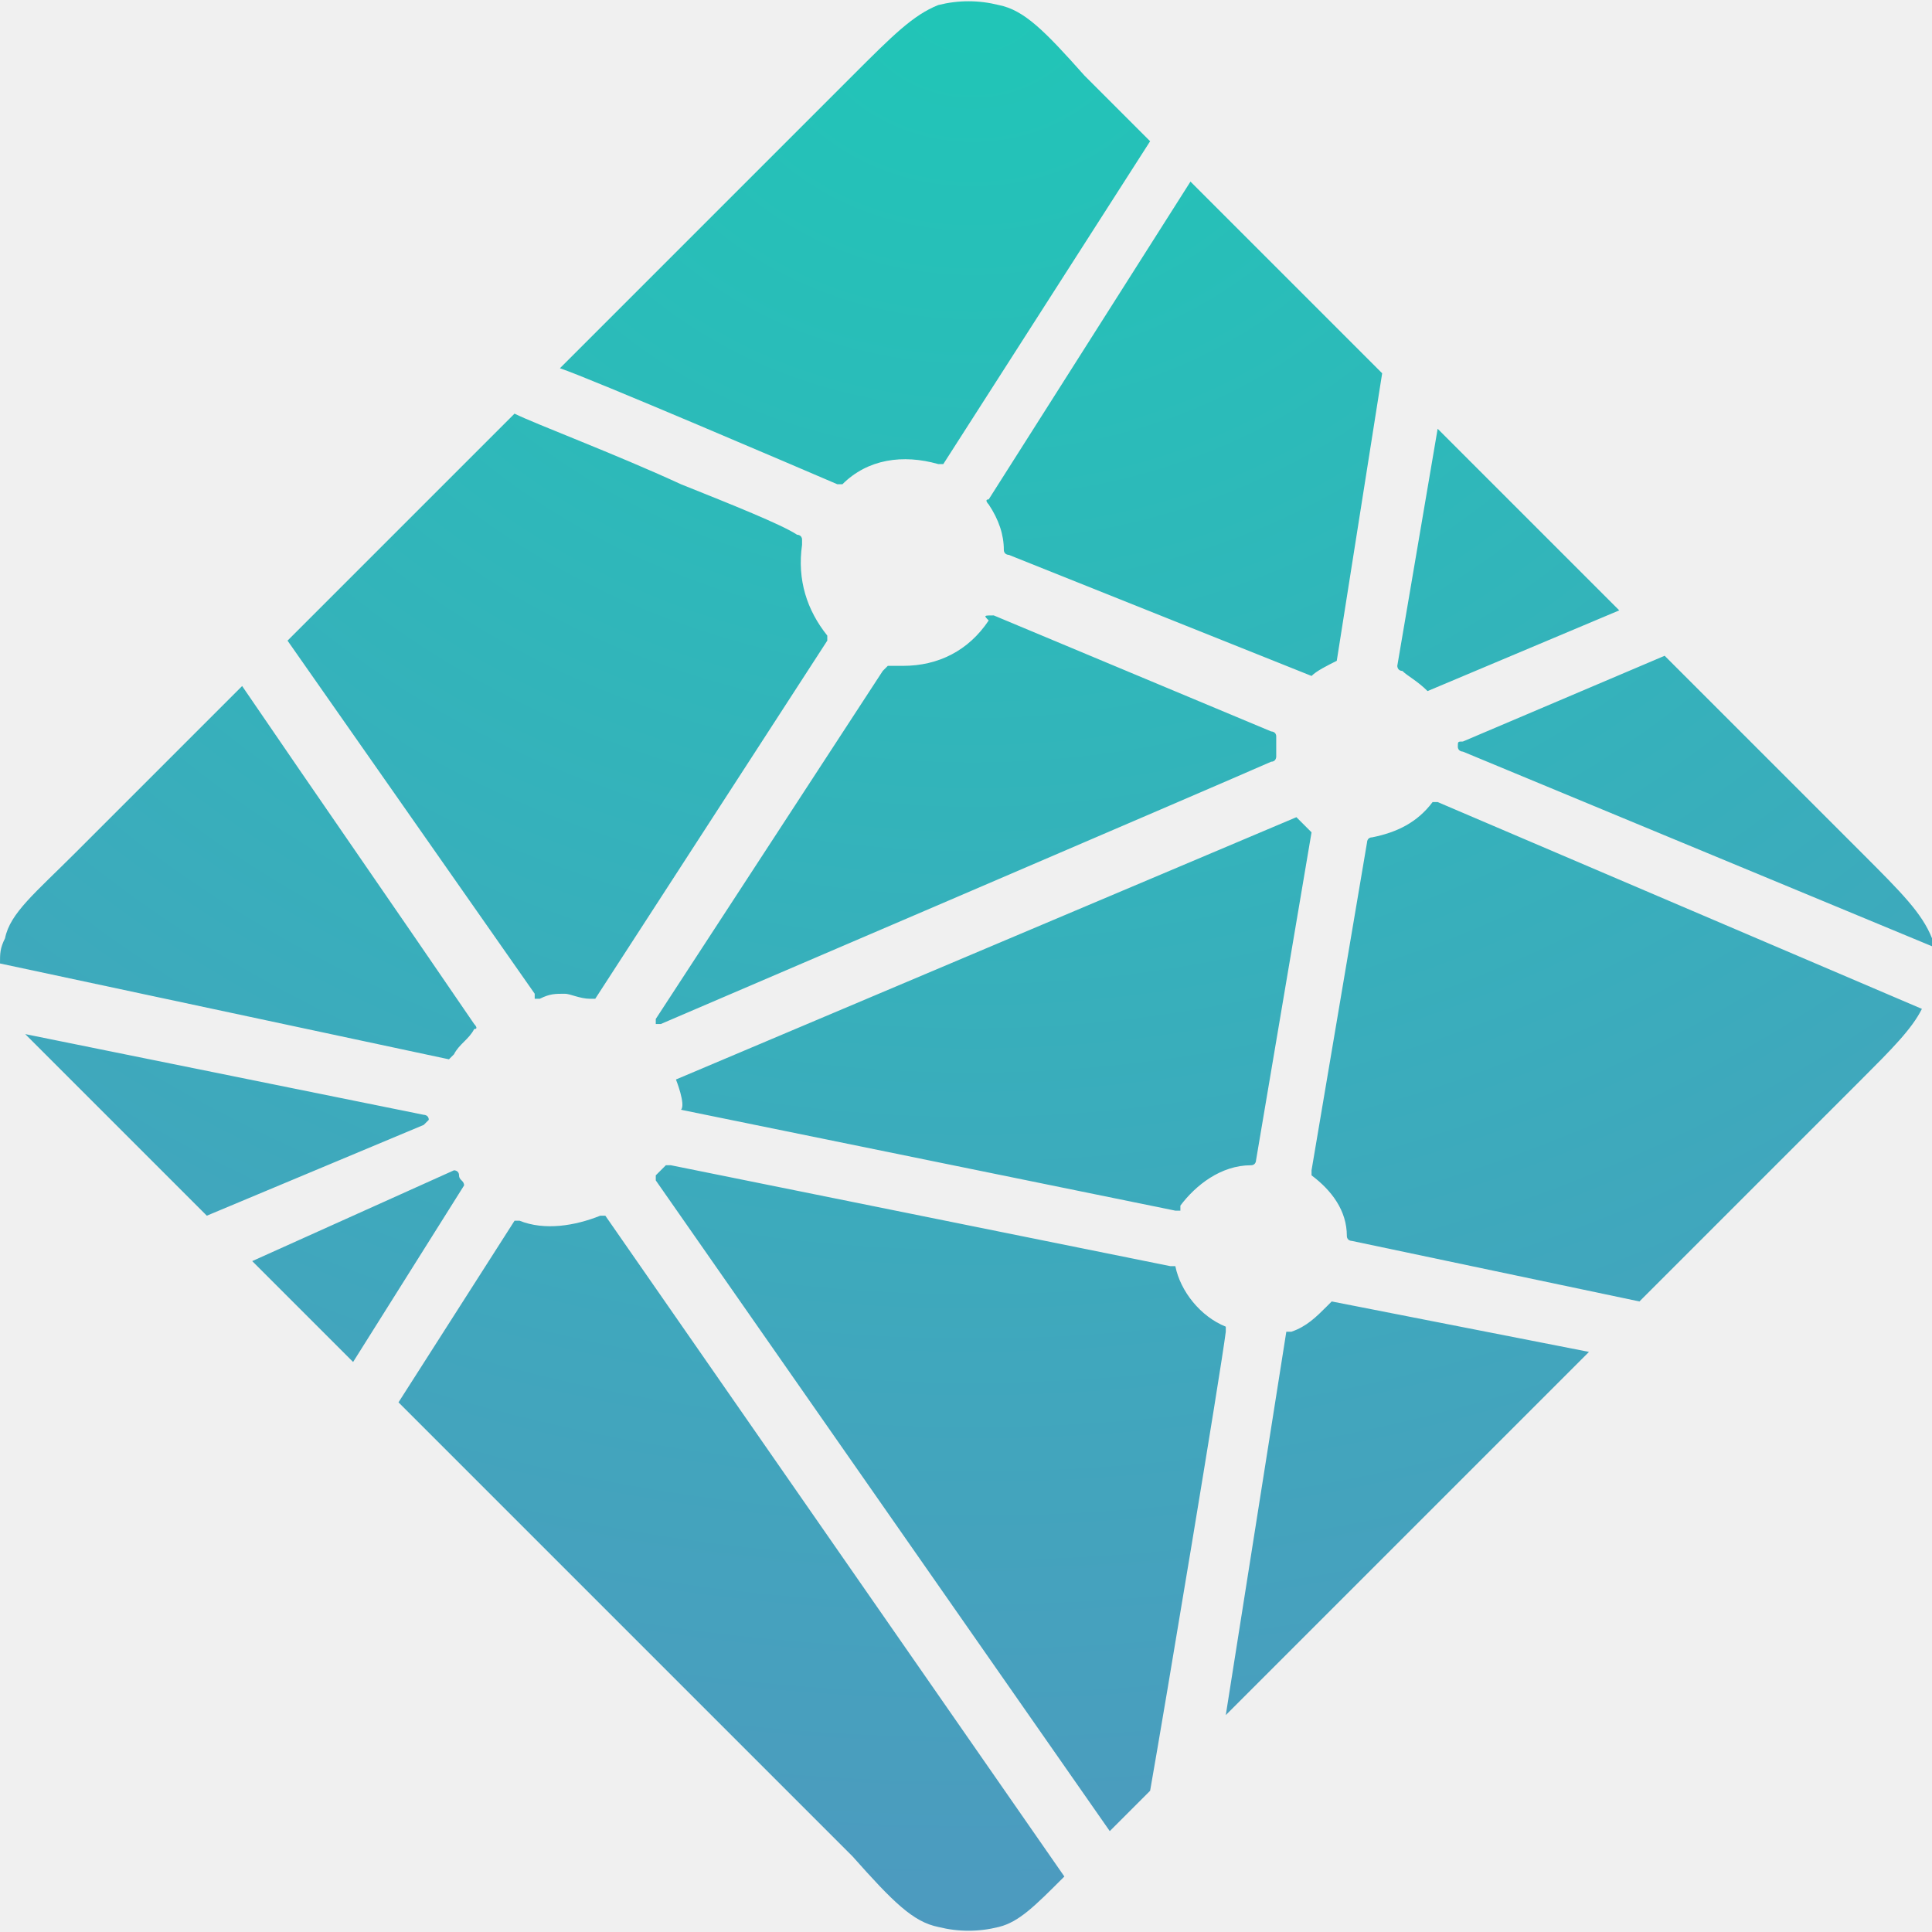
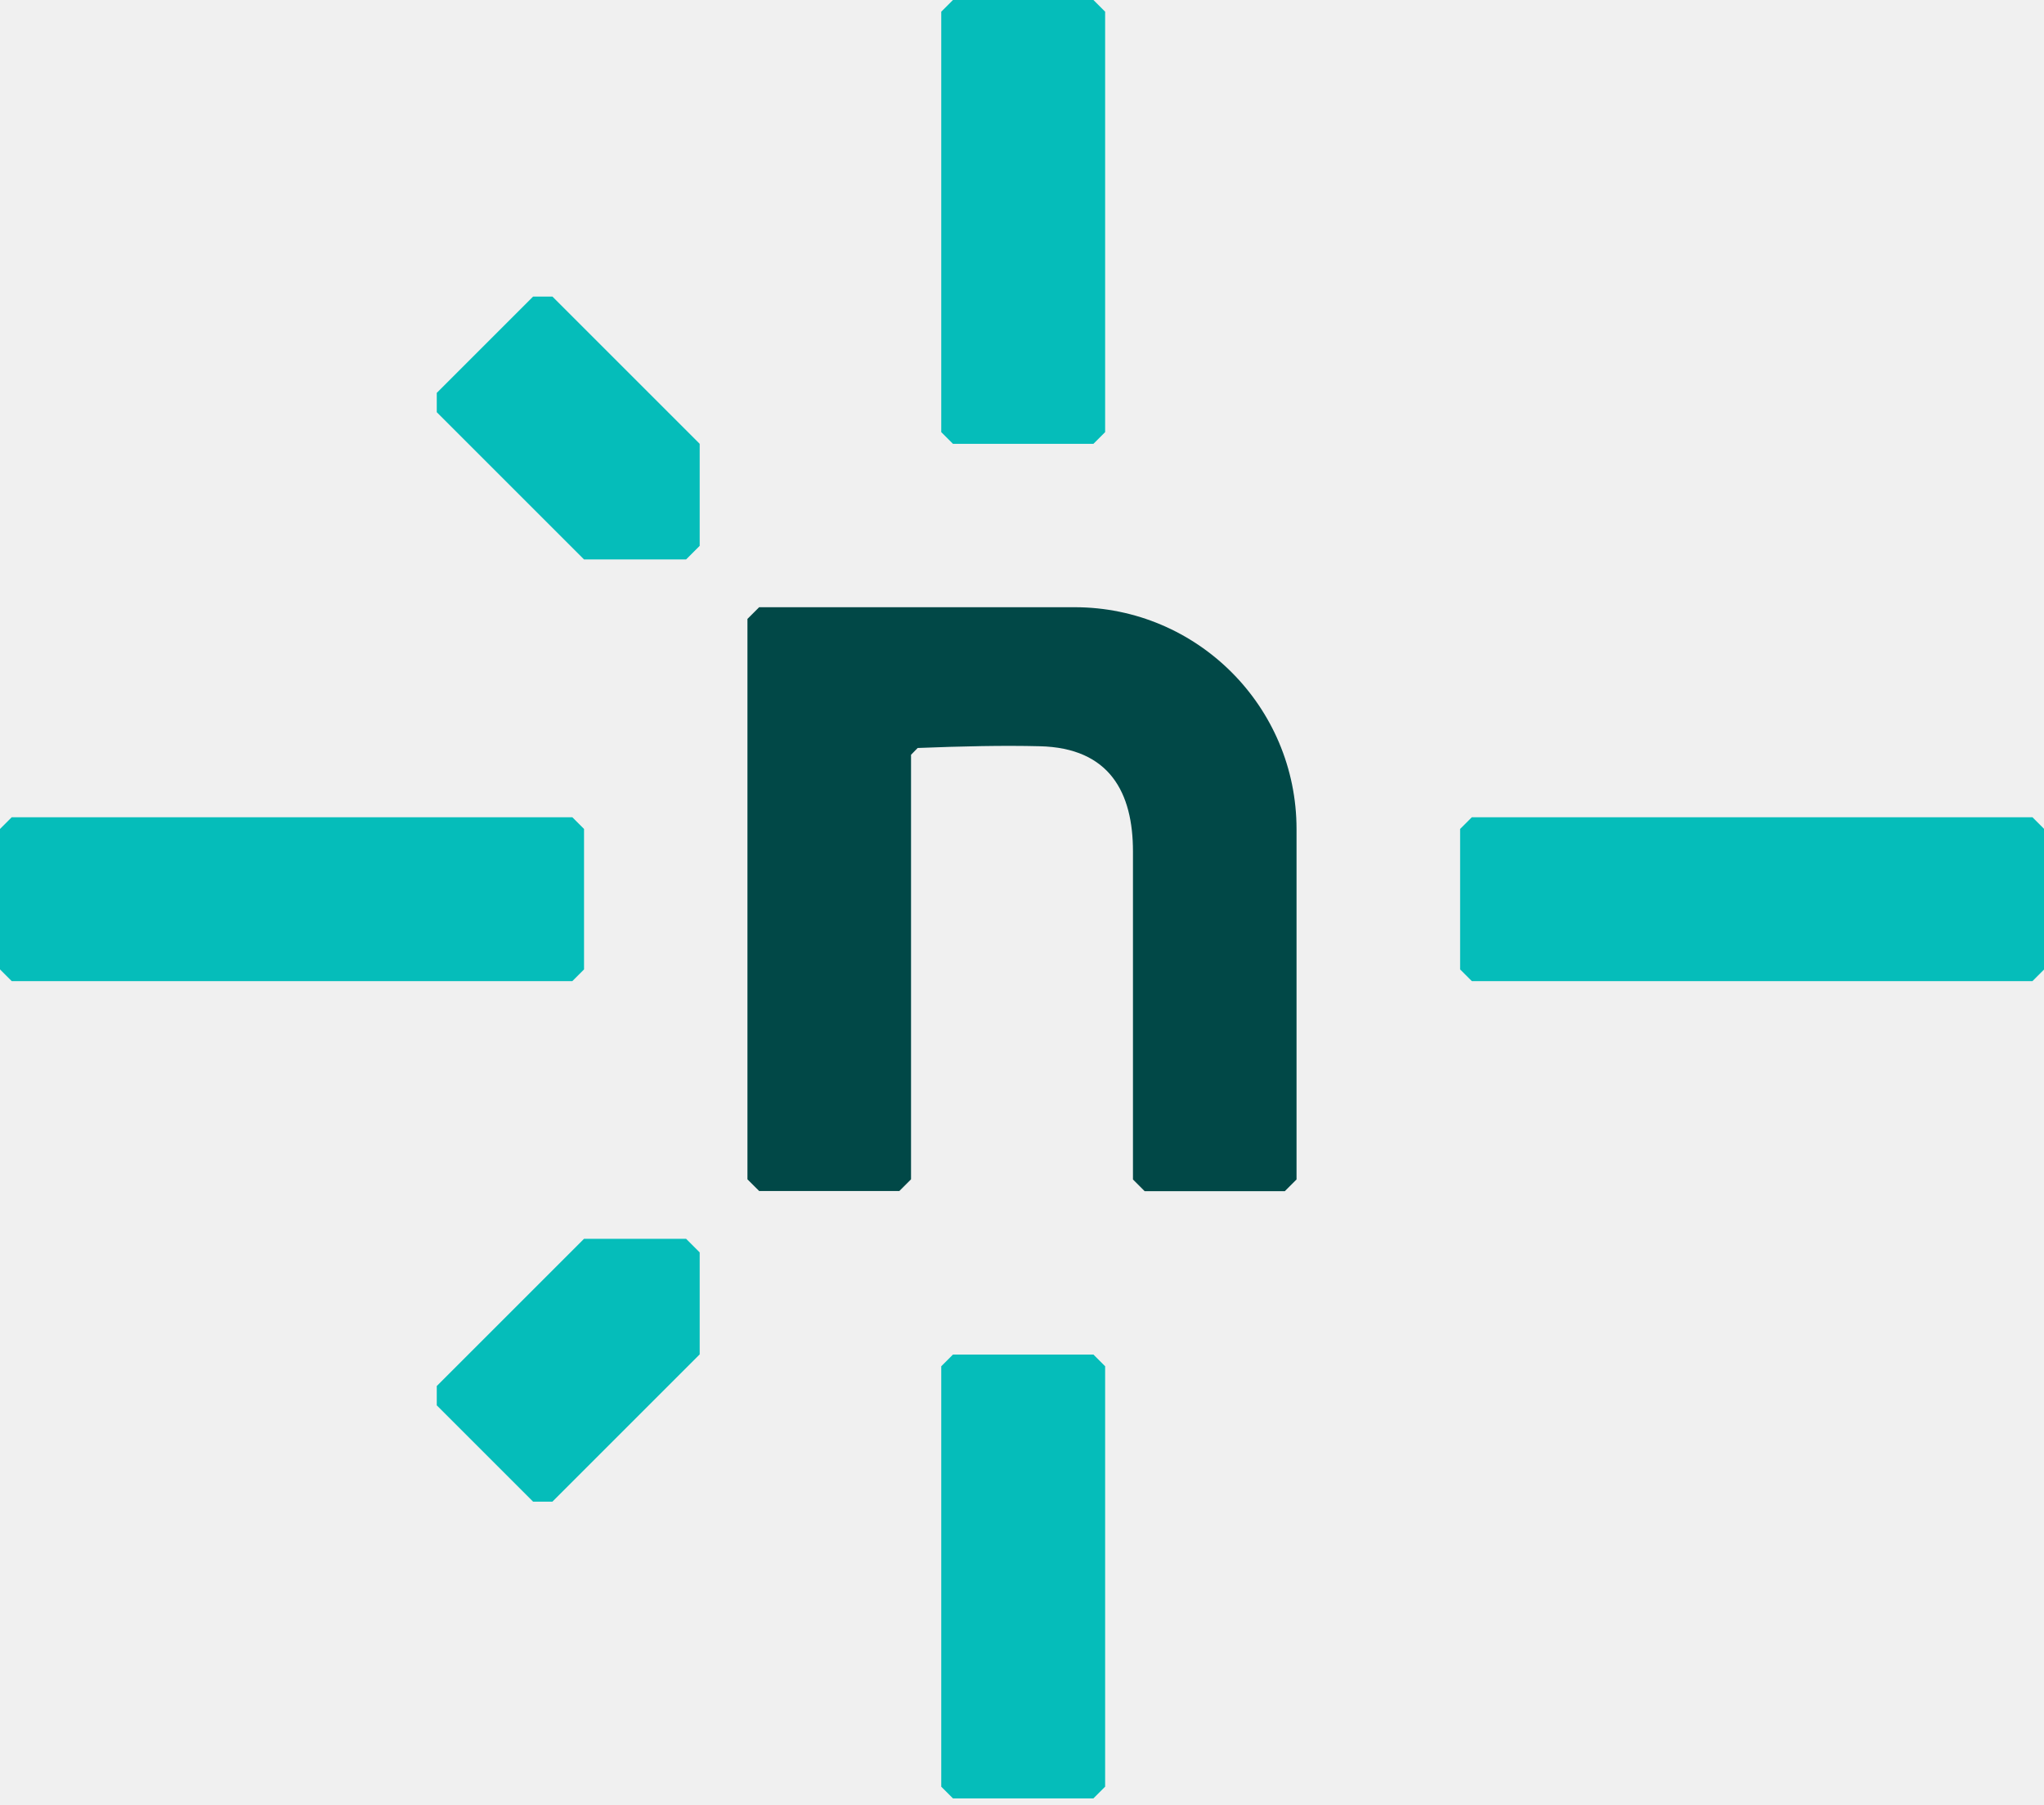
- <svg xmlns="http://www.w3.org/2000/svg" version="1.1" id="Layer_1" x="0px" y="0px" viewBox="0 0 38.3 38.3" style="enable-background:new 0 0 38.3 38.3;" xml:space="preserve">
-   <style type="text/css">
- 	.st0{fill:url(#SVGID_1_);}
- </style>
-   <radialGradient id="SVGID_1_" cx="-714.428" cy="486.625" r="1.001" gradientTransform="matrix(0 38.301 44.1228 0 -21452.092 27363.264)" gradientUnits="userSpaceOnUse">
-     <stop offset="0" style="stop-color:#20C6B7" />
-     <stop offset="1" style="stop-color:#4D9ABF" />
-   </radialGradient>
-   <path class="st0" d="M27.8,13.3L27.8,13.3C27.7,13.3,27.7,13.3,27.8,13.3c-0.1,0-0.1-0.1-0.1-0.1l0.8-4.7l3.6,3.6l-3.8,1.6  c0,0,0,0,0,0h0c0,0,0,0,0,0C28.1,13.5,27.9,13.4,27.8,13.3z M33,13l3.9,3.9c0.8,0.8,1.2,1.2,1.4,1.7c0,0.1,0,0.1,0.1,0.2L29,14.9  c0,0,0,0,0,0c0,0-0.1,0-0.1-0.1s0-0.1,0.1-0.1l0,0L33,13z M38.1,20c-0.2,0.4-0.6,0.8-1.2,1.4l-4.4,4.4l-5.7-1.2l0,0  c0,0-0.1,0-0.1-0.1c0-0.5-0.3-0.9-0.7-1.2c0,0,0-0.1,0-0.1c0,0,0,0,0,0l1.1-6.5l0,0c0,0,0-0.1,0.1-0.1c0.5-0.1,0.9-0.3,1.2-0.7  c0,0,0,0,0,0c0,0,0.1,0,0.1,0L38.1,20L38.1,20z M31.5,26.8L24.3,34l1.2-7.6l0,0c0,0,0,0,0,0c0,0,0,0,0.1,0l0,0  c0.3-0.1,0.5-0.3,0.7-0.5c0,0,0.1-0.1,0.1-0.1c0,0,0,0,0,0L31.5,26.8L31.5,26.8z M22.8,35.5L22,36.3l-9-12.9c0,0,0,0,0,0  c0,0,0,0,0-0.1c0,0,0,0,0,0l0,0c0,0,0.1-0.1,0.1-0.1l0,0l0,0c0,0,0,0,0.1-0.1c0,0,0.1,0,0.1,0l9.9,2c0,0,0.1,0,0.1,0c0,0,0,0,0,0  c0.1,0.5,0.5,1,1,1.2c0,0,0,0,0,0.1c0,0,0,0,0,0C24.2,27.2,23.1,33.8,22.8,35.5z M21.1,37.2c-0.6,0.6-0.9,0.9-1.3,1  c-0.4,0.1-0.8,0.1-1.2,0c-0.5-0.1-0.9-0.5-1.7-1.4l-9-9l2.3-3.6c0,0,0,0,0,0c0,0,0.1,0,0.1,0c0.5,0.2,1.1,0.1,1.6-0.1  c0,0,0.1,0,0.1,0c0,0,0,0,0,0L21.1,37.2L21.1,37.2z M7,27L5,25L9,23.2c0,0,0,0,0,0c0,0,0.1,0,0.1,0.1c0,0.1,0.1,0.1,0.1,0.2l0,0  c0,0,0,0,0,0L7,27L7,27z M4.1,24.1l-2.6-2.6c-0.4-0.4-0.8-0.8-1-1l7.9,1.6c0,0,0,0,0,0c0,0,0.1,0,0.1,0.1c0,0-0.1,0.1-0.1,0.1l0,0  L4.1,24.1z M0,19.1c0-0.2,0-0.3,0.1-0.5c0.1-0.5,0.6-0.9,1.4-1.7l3.3-3.3c1.5,2.2,3.1,4.5,4.6,6.7c0,0,0.1,0.1,0,0.1  c-0.1,0.2-0.3,0.3-0.4,0.5c0,0,0,0-0.1,0.1c0,0,0,0,0,0h0L0,19.1L0,19.1z M5.7,12.7l4.5-4.5c0.4,0.2,2,0.8,3.3,1.4  c1,0.4,2,0.8,2.3,1c0,0,0.1,0,0.1,0.1c0,0,0,0,0,0.1c-0.1,0.7,0.1,1.3,0.5,1.8c0,0,0,0.1,0,0.1l0,0l-4.6,7.1c0,0,0,0,0,0  c0,0-0.1,0-0.1,0c-0.2,0-0.4-0.1-0.5-0.1c-0.2,0-0.3,0-0.5,0.1h0c0,0,0,0-0.1,0c0,0,0,0,0-0.1L5.7,12.7L5.7,12.7z M11.1,7.3l5.8-5.8  c0.8-0.8,1.2-1.2,1.7-1.4C19,0,19.4,0,19.8,0.1c0.5,0.1,0.9,0.5,1.7,1.4l1.3,1.3l-4.1,6.4c0,0,0,0,0,0c0,0-0.1,0-0.1,0  c-0.7-0.2-1.4-0.1-1.9,0.4c0,0-0.1,0-0.1,0C15.9,9.3,11.7,7.5,11.1,7.3z M23.6,3.6l3.8,3.8l-0.9,5.7v0c0,0,0,0,0,0c0,0,0,0,0,0  c-0.2,0.1-0.4,0.2-0.5,0.3c0,0,0,0,0,0c0,0,0,0,0,0c0,0,0,0,0,0L20,11l0,0c0,0-0.1,0-0.1-0.1c0-0.3-0.1-0.6-0.3-0.9  c0,0-0.1-0.1,0-0.1L23.6,3.6z M19.7,12.2l5.5,2.3c0,0,0.1,0,0.1,0.1c0,0,0,0,0,0.1c0,0.1,0,0.2,0,0.3V15c0,0,0,0.1-0.1,0.1l0,0  c-0.9,0.4-12.1,5.2-12.1,5.2s0,0-0.1,0c0,0,0-0.1,0-0.1c0,0,0,0,0,0l4.5-6.9l0,0c0,0,0.1-0.1,0.1-0.1l0,0c0.1,0,0.2,0,0.3,0  c0.7,0,1.3-0.3,1.7-0.9C19.5,12.2,19.5,12.2,19.7,12.2C19.6,12.2,19.6,12.2,19.7,12.2z M13.4,21.4l12.3-5.2c0,0,0,0,0,0  c0.1,0.1,0.1,0.1,0.2,0.2l0,0c0,0,0,0,0.1,0.1c0,0,0,0,0,0l-1.1,6.5l0,0c0,0,0,0.1-0.1,0.1c-0.6,0-1.1,0.4-1.4,0.8l0,0  c0,0,0,0,0,0.1c0,0,0,0-0.1,0l-9.8-2C13.6,21.9,13.4,21.4,13.4,21.4z" />
+ <svg xmlns="http://www.w3.org/2000/svg" width="128" height="113" viewBox="0 0 128 113" fill="none">
+   <g clip-path="url(#clip0_236_138)">
+     <path d="M34.593 94.051H33.384L27.351 88.018V86.809L36.574 77.587H42.964L43.816 78.439V84.828L34.593 94.051Z" fill="#05BDBA" />
+     <path d="M27.351 25.816V24.607L33.384 18.574H34.593L43.816 27.797V34.187L42.964 35.039H36.574L27.351 25.816Z" fill="#05BDBA" />
+     <path d="M80.459 74.605H71.682L70.949 73.872V53.326C70.949 49.67 69.513 46.837 65.105 46.738C62.836 46.679 60.24 46.738 57.467 46.847L57.051 47.273V73.862L56.318 74.595H47.541L46.807 73.862V38.764L47.541 38.031H67.294C74.971 38.031 81.192 44.252 81.192 51.929V73.872L80.459 74.605Z" fill="#014847" />
+     <path d="M35.841 61.449H0.733L0 60.716V51.919L0.733 51.186H35.841L36.574 51.919V60.716L35.841 61.449Z" fill="#05BDBA" />
+     <path d="M127.277 61.449H92.169L91.436 60.716V51.919L92.169 51.186H127.277L128.01 51.919V60.716L127.277 61.449Z" fill="#05BDBA" />
+     <path d="M58.943 27.064V0.733L59.676 0H68.473L69.206 0.733V27.064L68.473 27.797H59.676L58.943 27.064Z" fill="#05BDBA" />
+     <path d="M58.943 111.902V85.571L59.676 84.838H68.473L69.206 85.571V111.902L68.473 112.635H59.676L58.943 111.902Z" fill="#05BDBA" />
+   </g>
+   <defs>
+     <clipPath id="clip0_236_138">
+       <rect width="128" height="112.635" fill="white" />
+     </clipPath>
+   </defs>
</svg>
